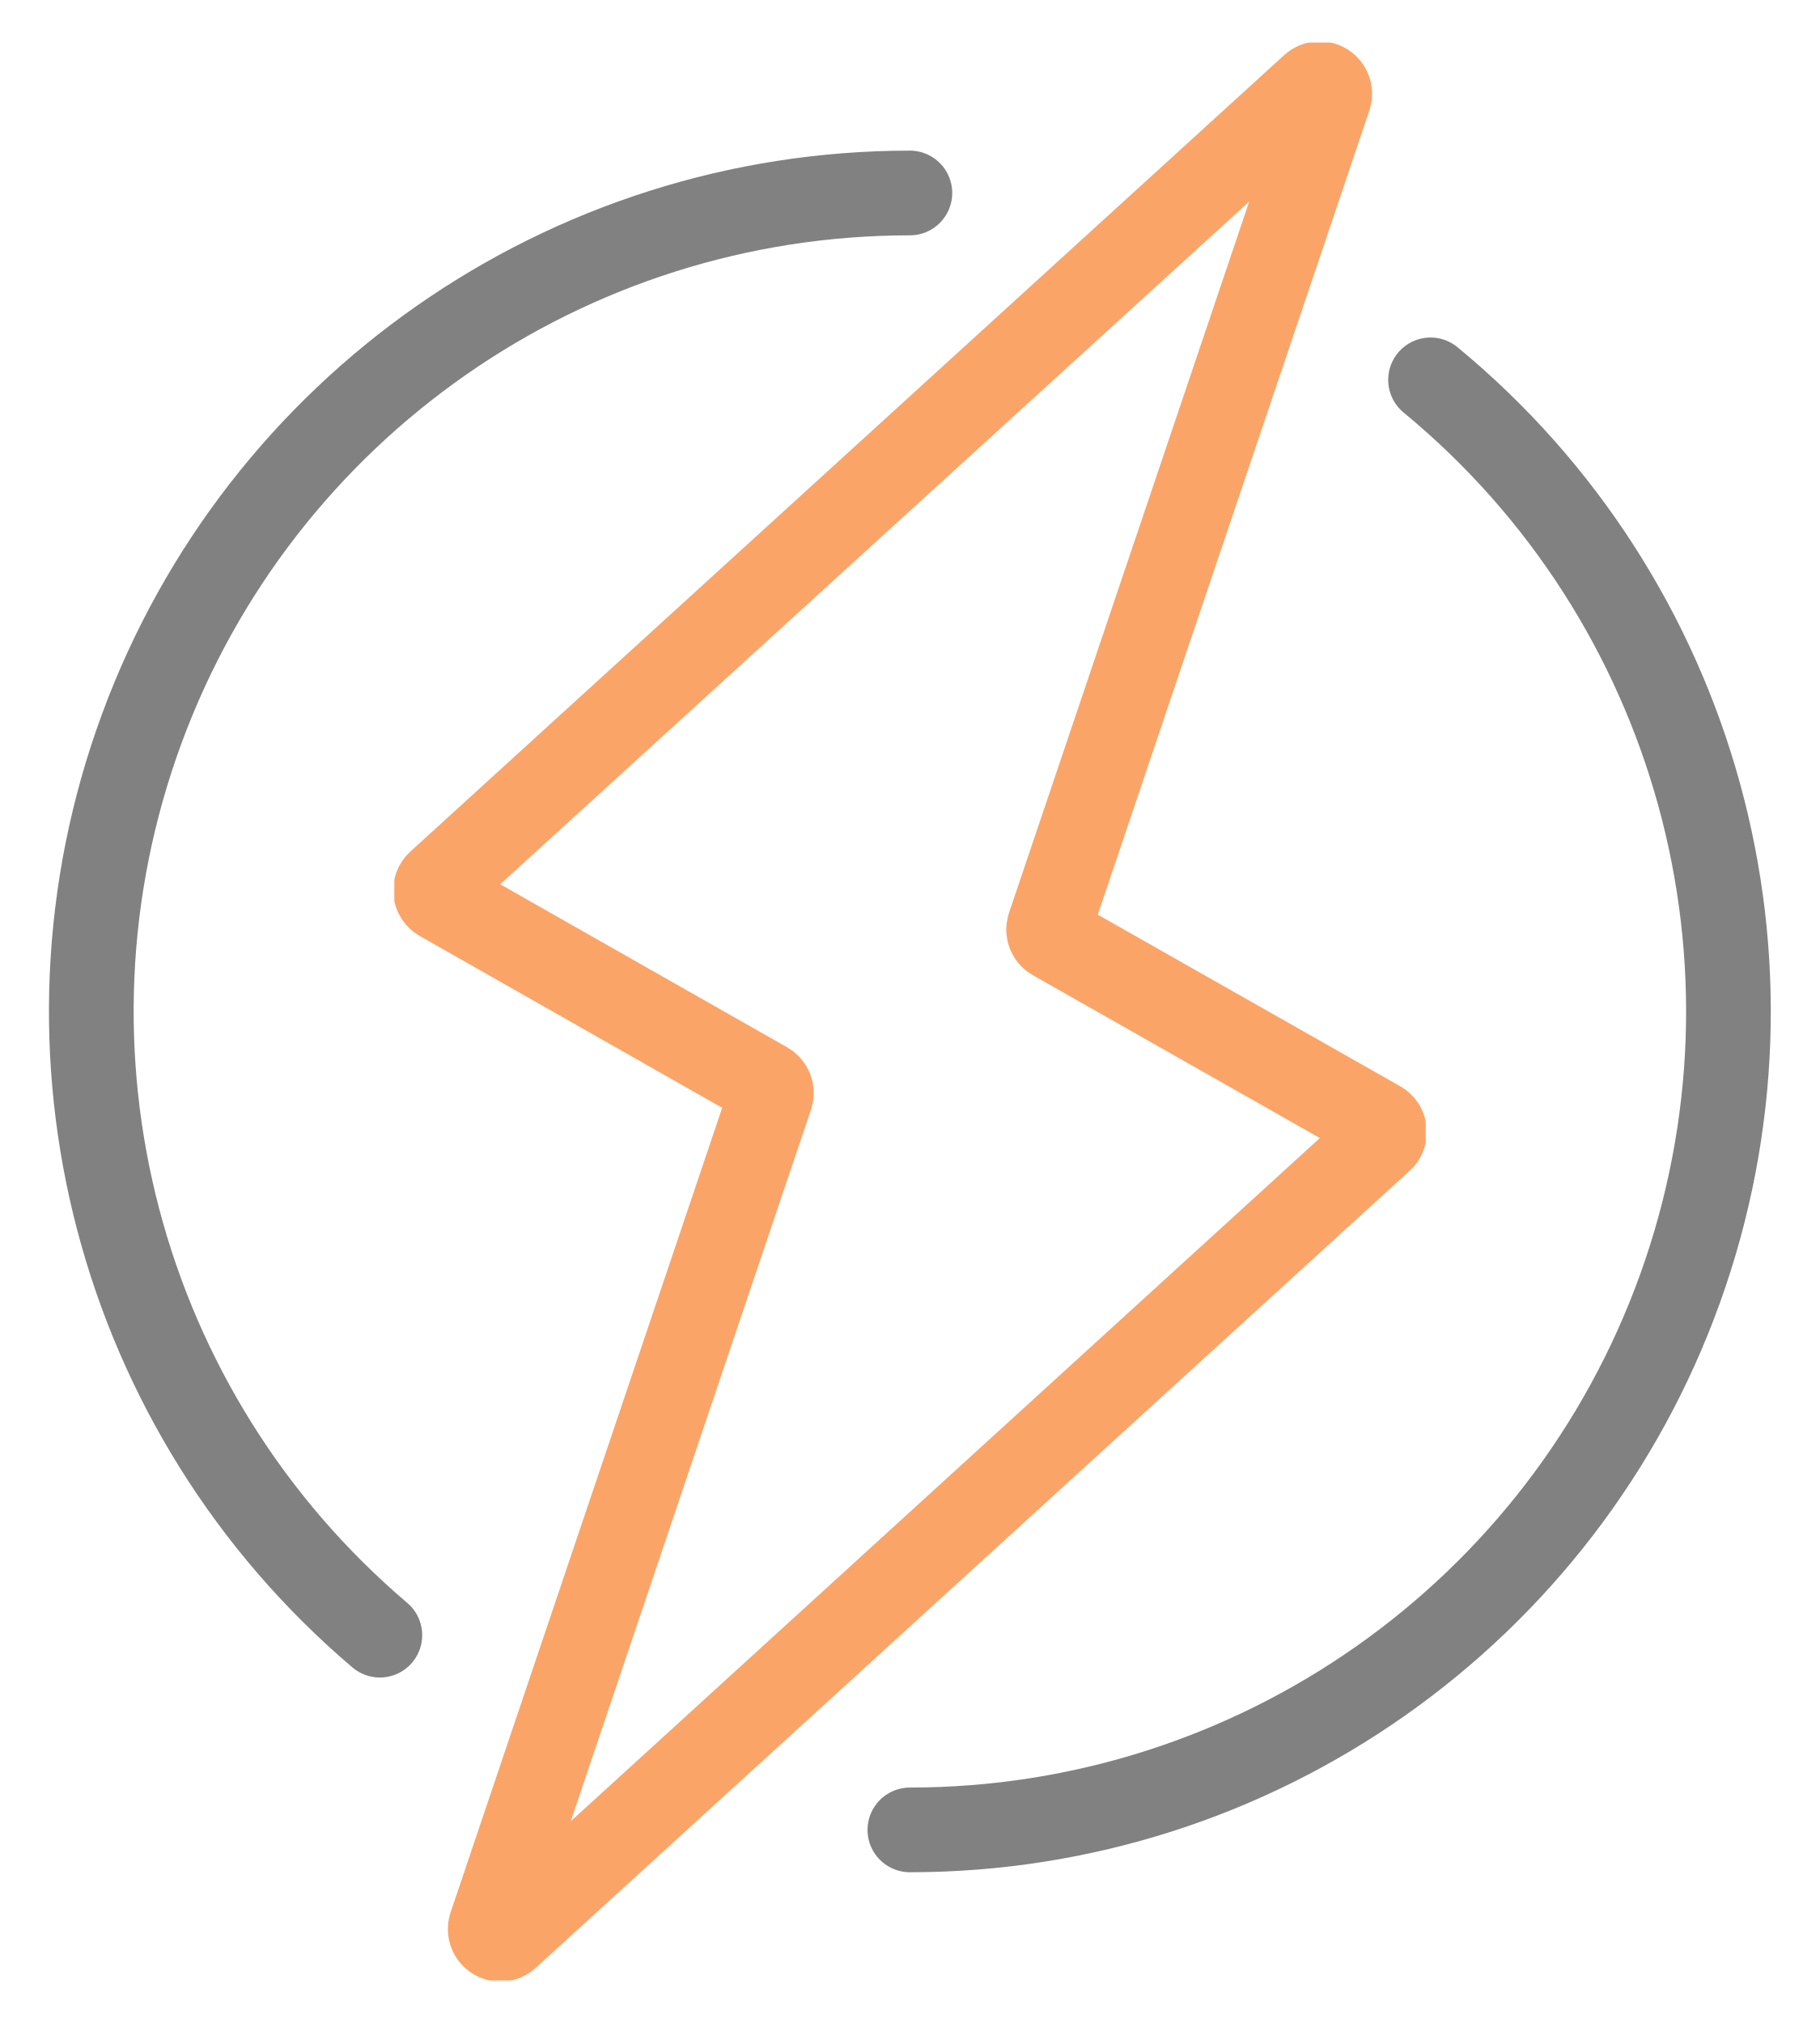
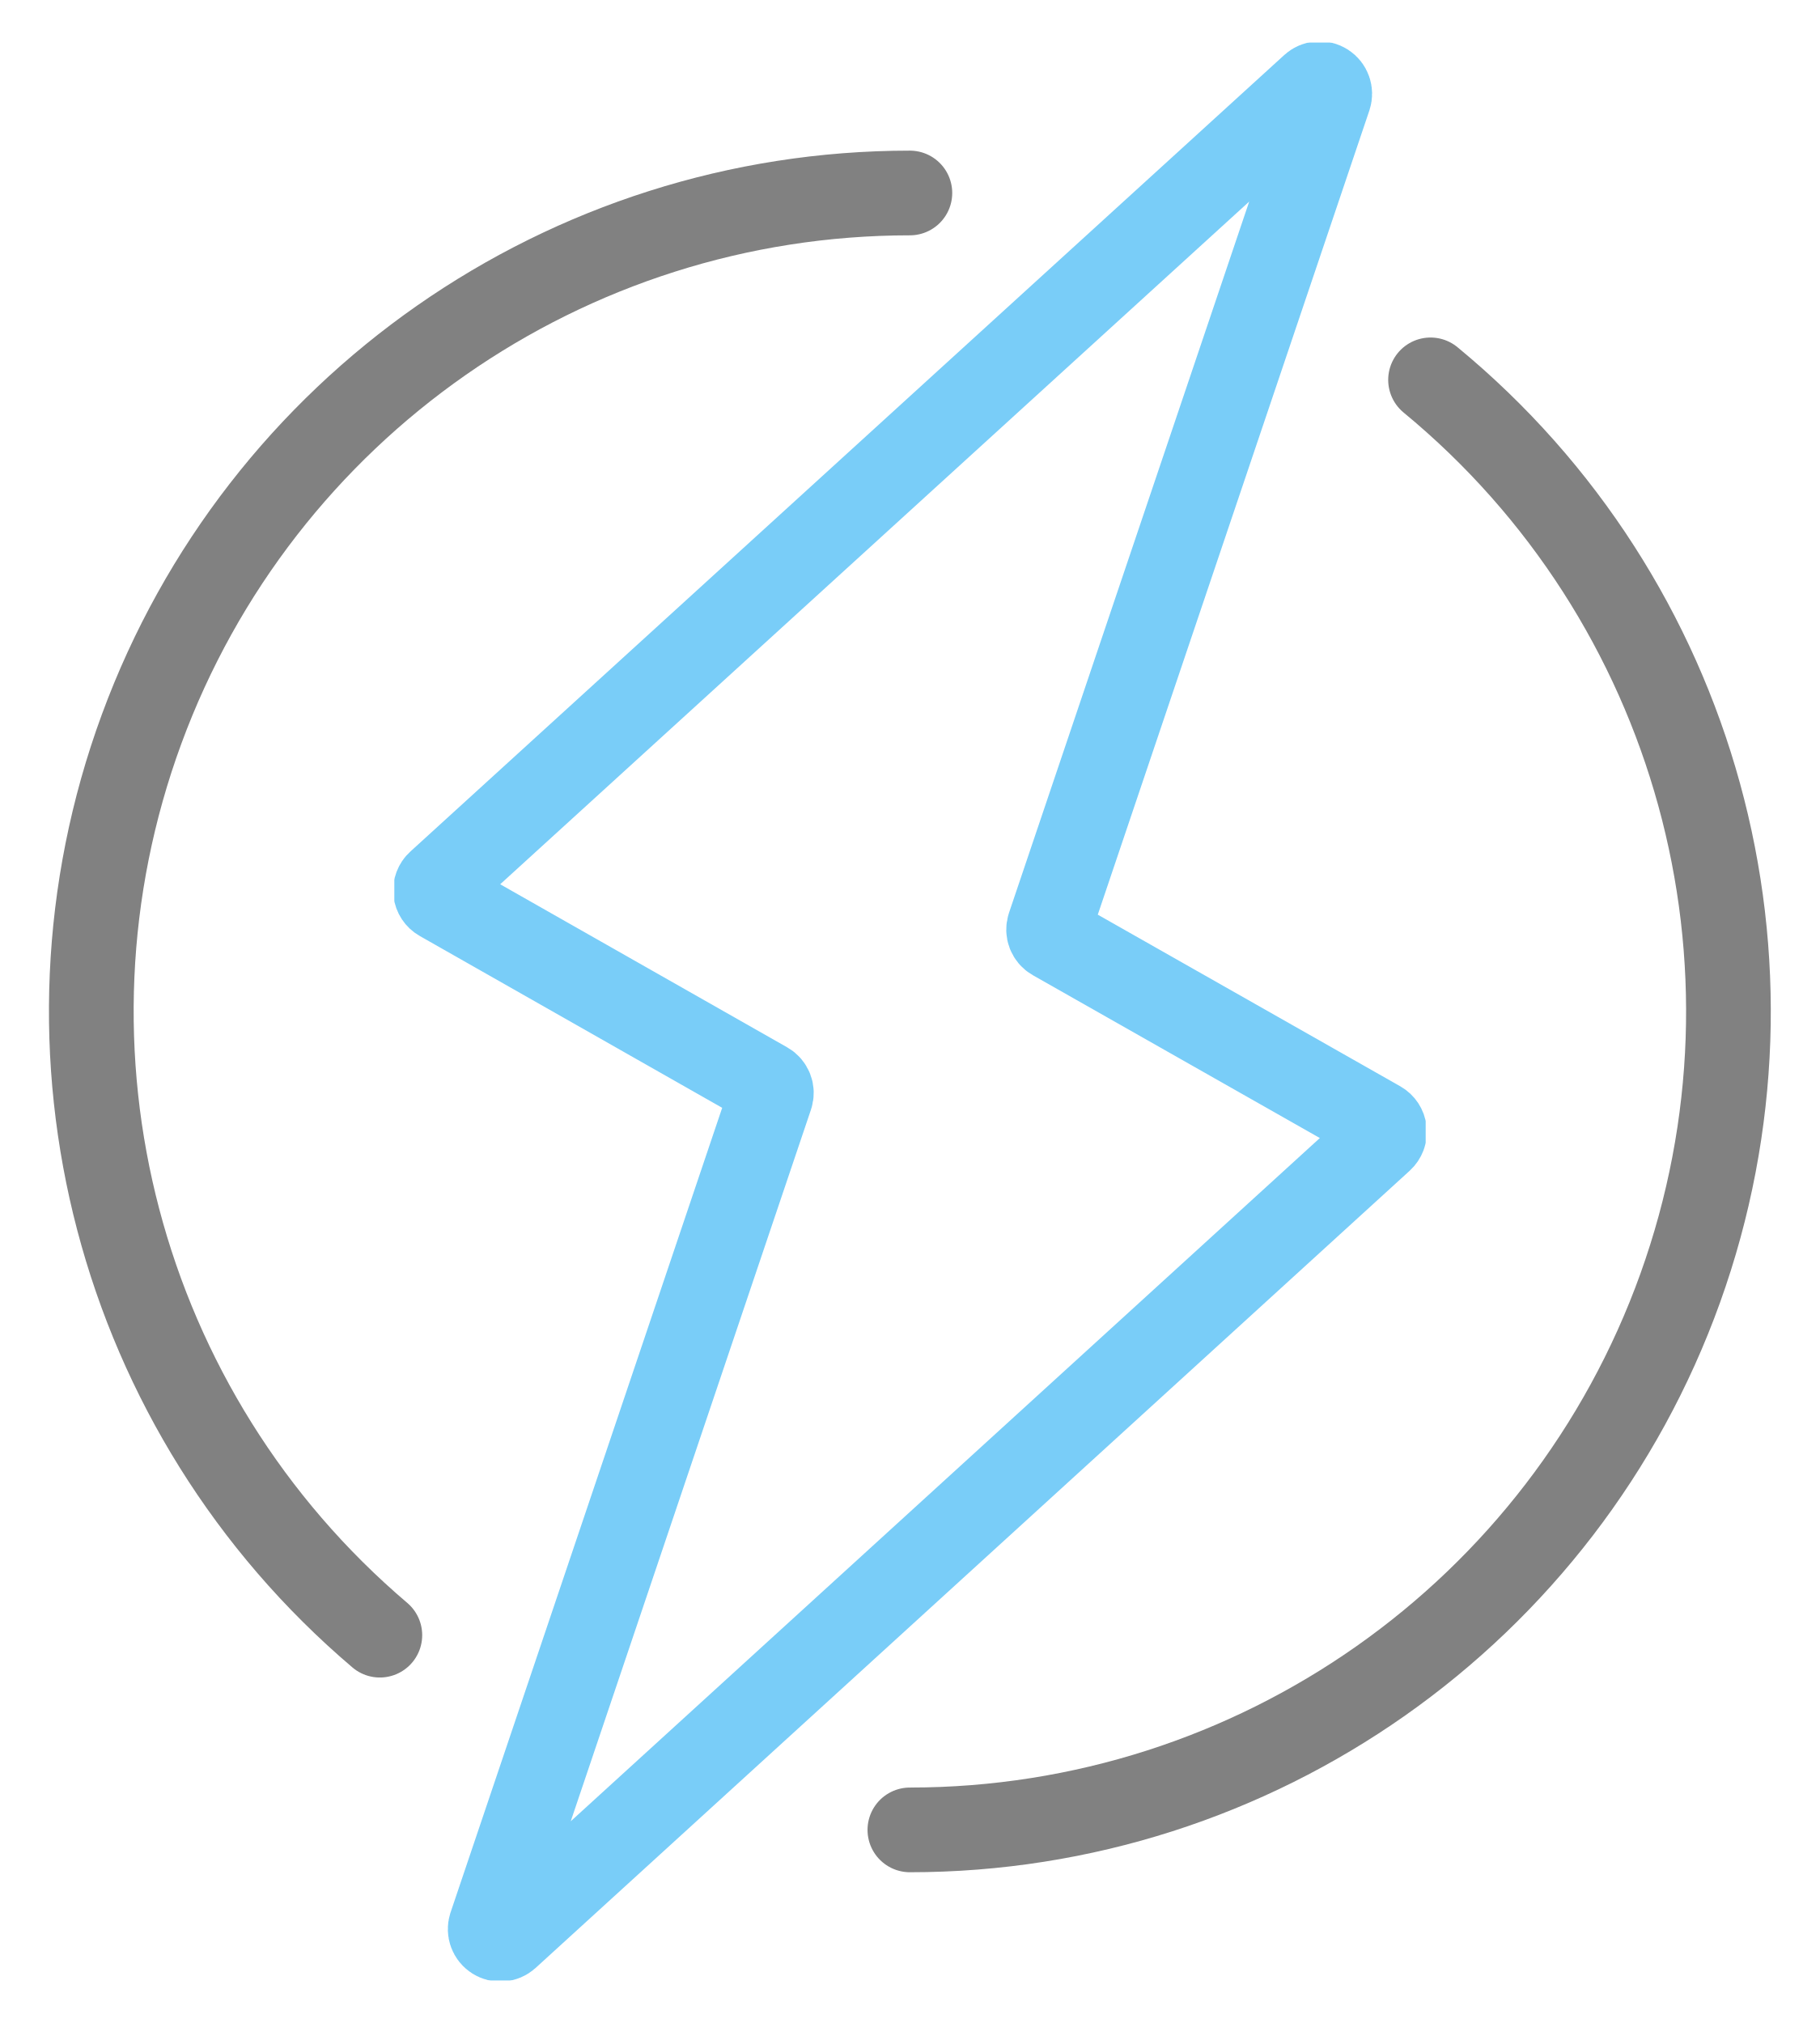
<svg xmlns="http://www.w3.org/2000/svg" width="42.968" height="47.77" viewBox="0 0 42.968 47.77">
  <defs>
    <clipPath id="clip-path">
      <rect id="Rectangle_232" data-name="Rectangle 232" width="42.968" height="47.77" transform="translate(-1 -1)" fill="none" />
    </clipPath>
    <clipPath id="clip-path-2">
      <rect id="Rectangle_231" data-name="Rectangle 231" width="40.967" height="45.769" fill="none" stroke="#707070" stroke-width="2" />
    </clipPath>
    <clipPath id="clip-path-3">
      <rect id="Rectangle_228" data-name="Rectangle 228" width="21.642" height="36.555" fill="none" stroke="#707070" stroke-width="2" />
    </clipPath>
    <clipPath id="clip-path-4">
      <rect id="Rectangle_229" data-name="Rectangle 229" width="21.642" height="36.369" fill="none" stroke="#707070" stroke-width="2" />
    </clipPath>
    <clipPath id="clip-path-5">
      <rect id="Rectangle_230" data-name="Rectangle 230" width="24.352" height="45.77" fill="none" stroke="#707070" stroke-width="2" />
    </clipPath>
  </defs>
  <g id="electric" transform="translate(1 1)">
    <g id="Groupe_807" data-name="Groupe 807" clip-path="url(#clip-path)">
      <g id="Groupe_806" data-name="Groupe 806" transform="translate(0 0.001)">
        <g id="Groupe_805" data-name="Groupe 805" clip-path="url(#clip-path-2)">
          <g id="Groupe_798" data-name="Groupe 798" transform="translate(19.327 6.812)" opacity="0.65">
            <g id="Groupe_797" data-name="Groupe 797">
              <g id="Groupe_796" data-name="Groupe 796" clip-path="url(#clip-path-3)">
                <path id="Tracé_303" data-name="Tracé 303" d="M24.722,4.836a19.327,19.327,0,0,1-12.294,34.24" transform="translate(-11.271 -3.679)" fill="none" stroke="#3e3e3e" stroke-linecap="round" stroke-miterlimit="10" stroke-width="2" />
              </g>
            </g>
          </g>
          <g id="Groupe_801" data-name="Groupe 801" transform="translate(0 2.399)" opacity="0.65">
            <g id="Groupe_800" data-name="Groupe 800">
              <g id="Groupe_799" data-name="Groupe 799" clip-path="url(#clip-path-4)">
                <path id="Tracé_304" data-name="Tracé 304" d="M7.514,36.213A19.327,19.327,0,0,1,20.029,2.158" transform="translate(0.455 -1.001)" fill="none" stroke="#3e3e3e" stroke-linecap="round" stroke-miterlimit="10" stroke-width="2" />
              </g>
            </g>
          </g>
          <g id="Groupe_804" data-name="Groupe 804" transform="translate(8.311 -0.001)" opacity="0.65">
            <g id="Groupe_803" data-name="Groupe 803">
              <g id="Groupe_802" data-name="Groupe 802" clip-path="url(#clip-path-5)">
-                 <path id="Tracé_305" data-name="Tracé 305" d="M6.934,44.1,13.55,24.5a.238.238,0,0,0-.109-.283L5.754,19.849a.238.238,0,0,1-.043-.384L26.348.654a.239.239,0,0,1,.387.252L20.121,20.492a.239.239,0,0,0,.109.283l7.689,4.363a.239.239,0,0,1,.043.384L7.321,44.349A.239.239,0,0,1,6.934,44.1Z" transform="translate(-4.66 0.383)" fill="none" stroke="#f97316" stroke-miterlimit="10" stroke-width="2" />
+                 <path id="Tracé_305" data-name="Tracé 305" d="M6.934,44.1,13.55,24.5a.238.238,0,0,0-.109-.283L5.754,19.849a.238.238,0,0,1-.043-.384L26.348.654a.239.239,0,0,1,.387.252L20.121,20.492a.239.239,0,0,0,.109.283l7.689,4.363a.239.239,0,0,1,.043.384L7.321,44.349A.239.239,0,0,1,6.934,44.1Z" transform="translate(-4.66 0.383)" fill="none" stroke="#31b2f4" stroke-miterlimit="10" stroke-width="2" />
              </g>
            </g>
          </g>
        </g>
      </g>
    </g>
  </g>
</svg>
